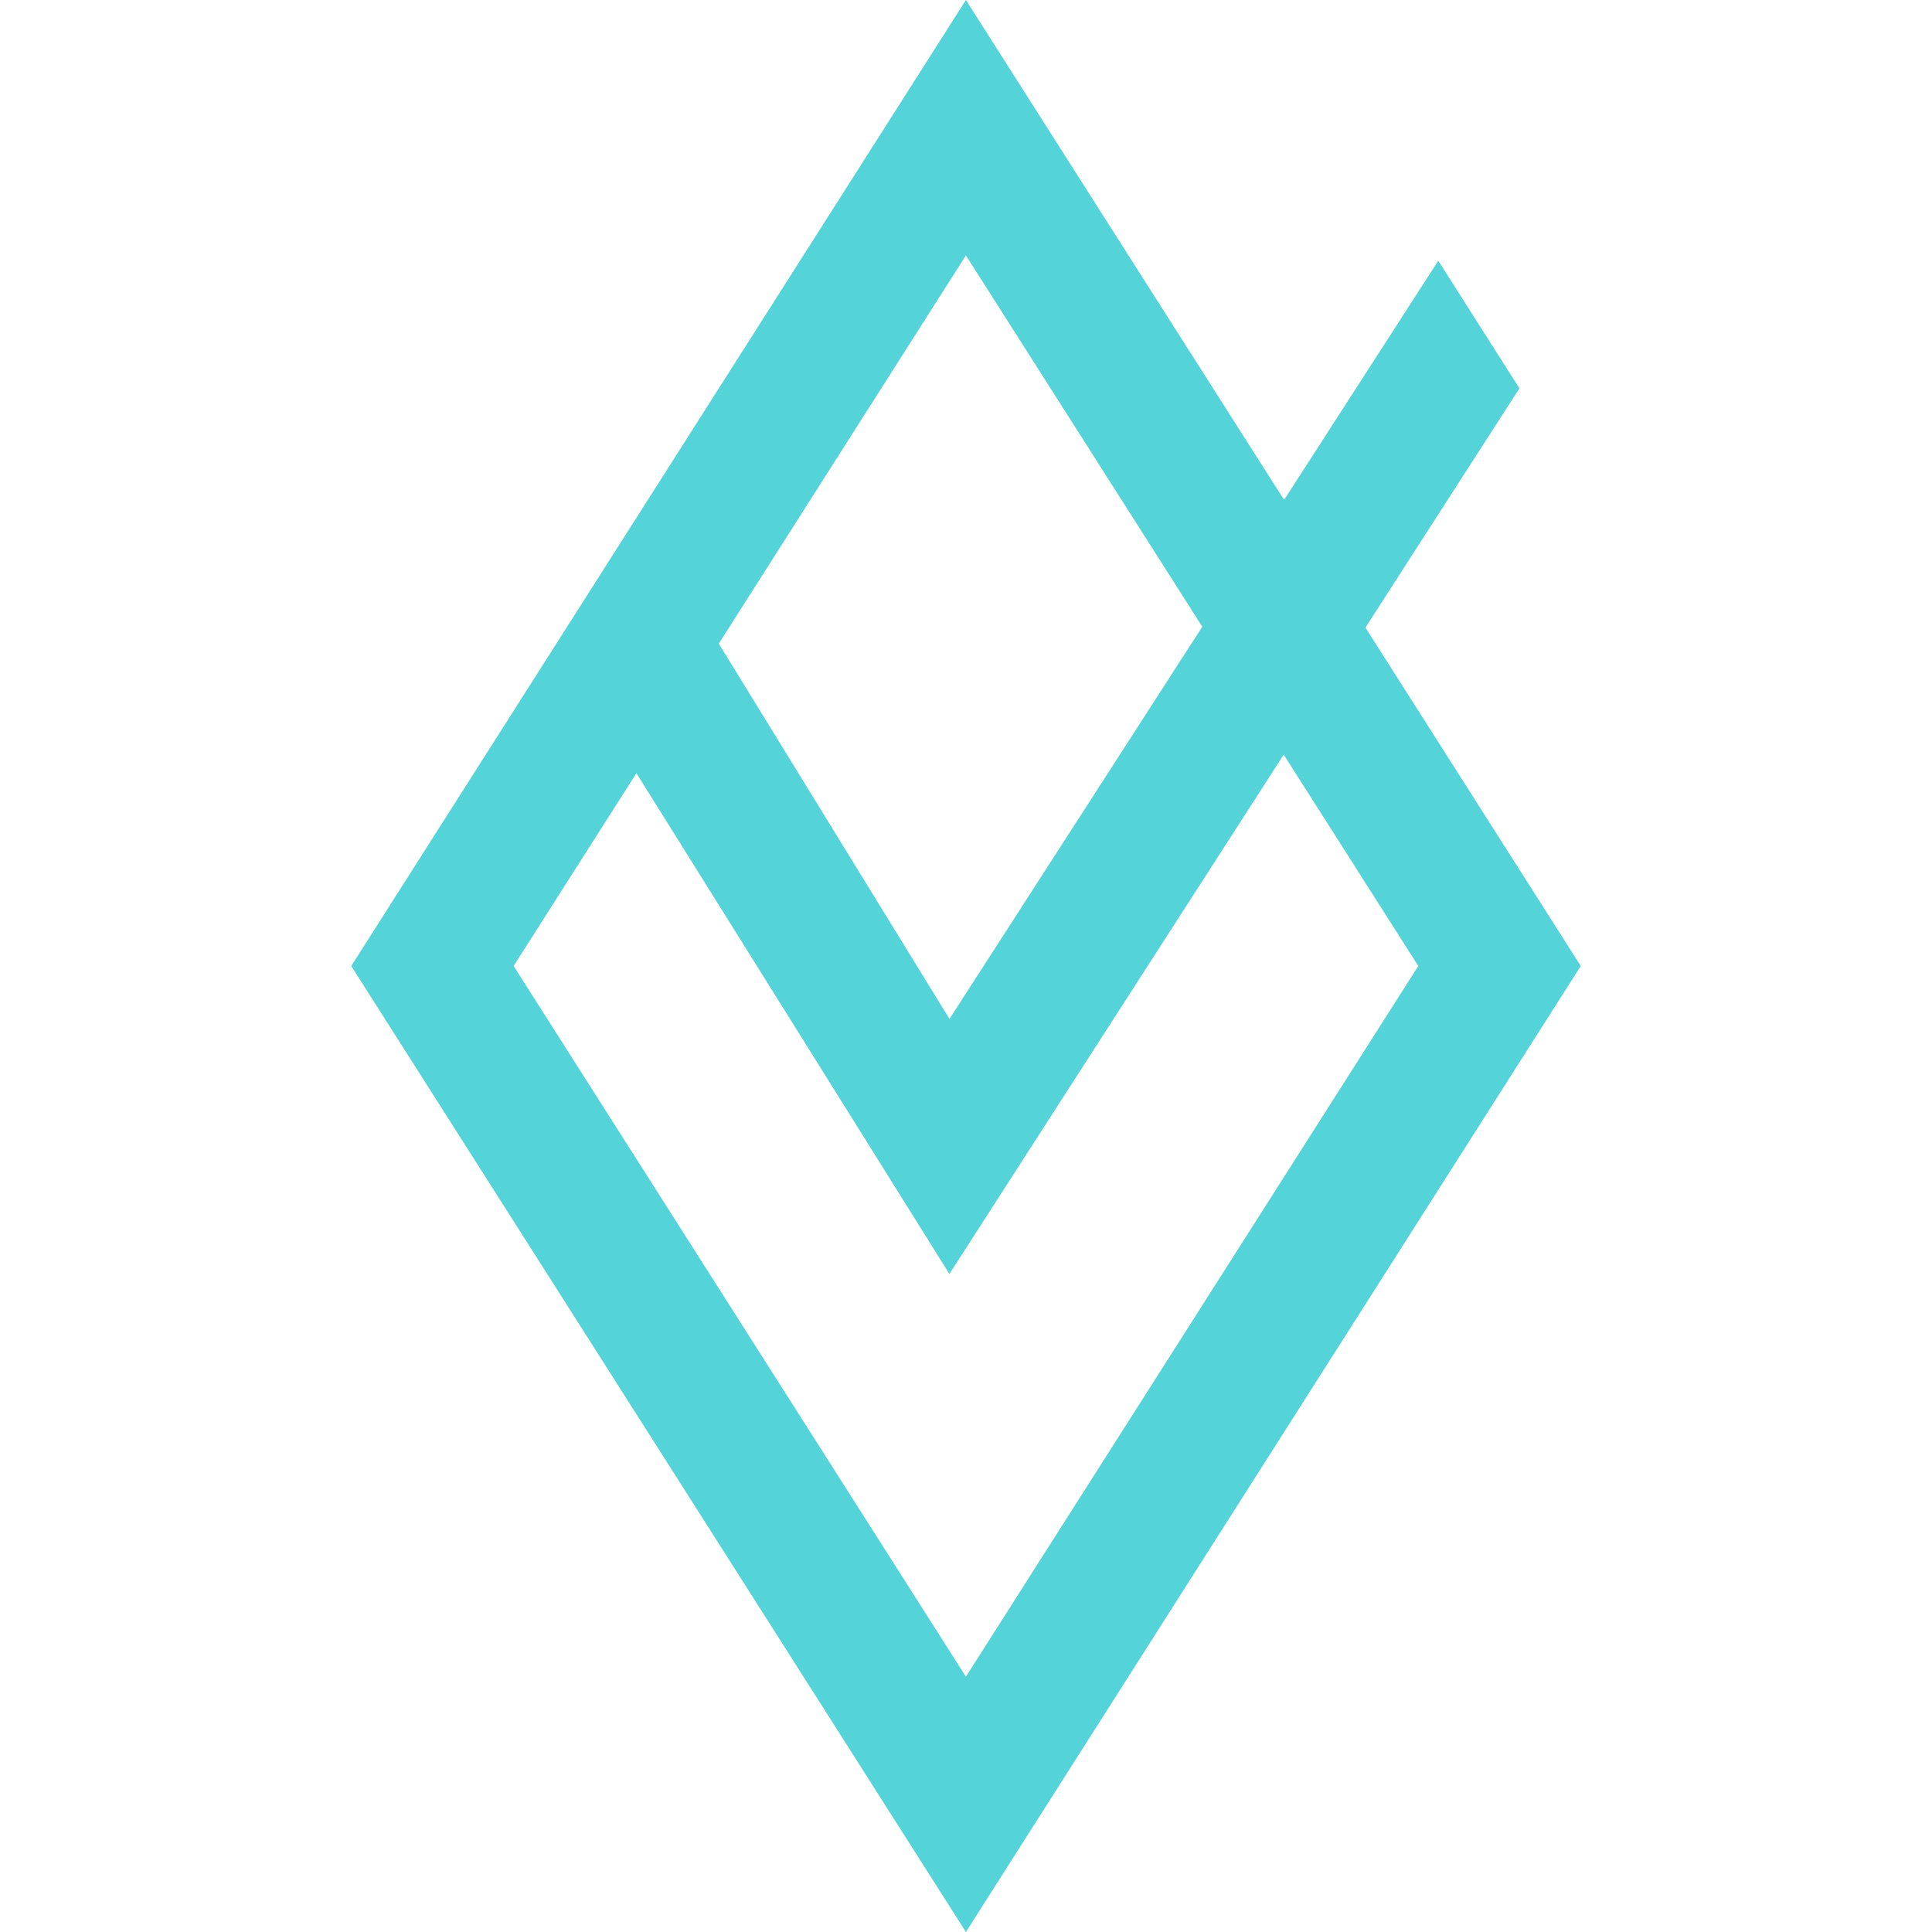
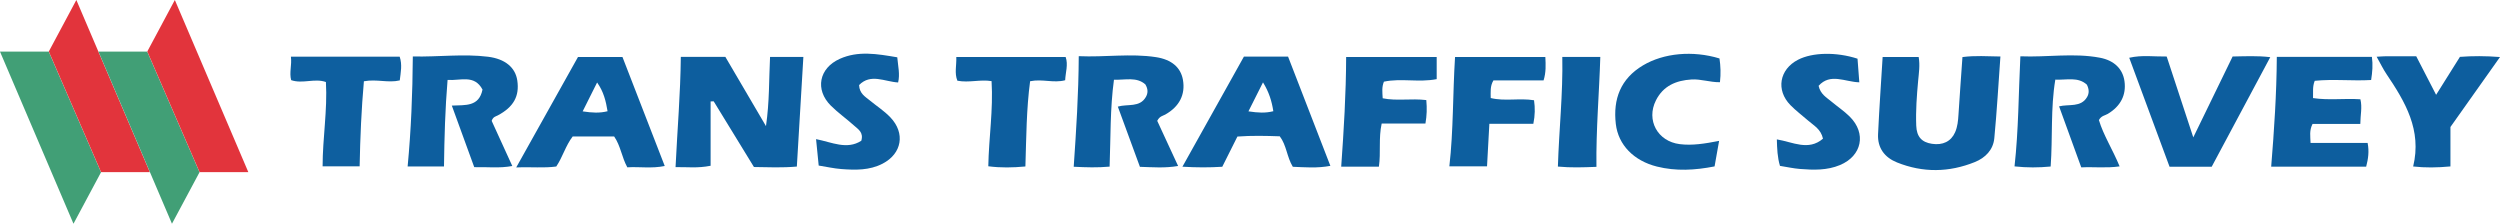
- <svg xmlns="http://www.w3.org/2000/svg" version="1.1" id="Layer_1" x="0px" y="0px" width="20px" height="20px" viewBox="0 0 20 20" enable-background="new 0 0 20 20" xml:space="preserve">
-   <path fill="#54D4D9" d="M14.135,6.497l1.594-2.477l-0.84-1.321l-1.596,2.476L9.999,0L3.636,10l6.363,10l6.365-10L14.135,6.497z   M12.446,6.488l-2.617,4.06L7.441,6.663l2.558-4.019L12.446,6.488z M5.317,10l1.271-1.996l3.24,5.184l3.461-5.376L14.682,10  l-4.683,7.357L5.317,10z" />
+ <svg xmlns="http://www.w3.org/2000/svg" version="1.1" id="Layer_1" x="0px" y="0px" width="322.157px" height="28.831px" viewBox="0 0 322.157 28.831" enable-background="new 0 0 322.157 28.831" xml:space="preserve">
+   <g>
+     <polygon fill-rule="evenodd" clip-rule="evenodd" fill="#419F76" points="13.02,22.194 9.469,28.831 0,6.653 6.284,6.653    13.02,22.194  " />
+     <polygon fill-rule="evenodd" clip-rule="evenodd" fill="#E2343C" points="6.288,6.638 9.839,0 19.308,22.18 13.024,22.18    6.288,6.638  " />
+     <polygon fill-rule="evenodd" clip-rule="evenodd" fill="#419F76" points="25.711,22.194 22.16,28.831 12.691,6.653 18.976,6.653    25.711,22.194  " />
+     <polygon fill-rule="evenodd" clip-rule="evenodd" fill="#E2343C" points="18.979,6.638 22.531,0 32,22.18 25.715,22.18    18.979,6.638  " />
+   </g>
+   <g>
+     <path fill-rule="evenodd" clip-rule="evenodd" fill="#0D5E9E" d="M99.231,7.333c1.507,0,2.811,0,4.294,0   c-0.283,4.749-0.56,9.405-0.841,14.13c-1.893,0.168-3.684,0.089-5.528,0.059c-1.74-2.84-3.465-5.654-5.189-8.468   c-0.132,0.006-0.265,0.012-0.396,0.018c0,2.76,0,5.522,0,8.288c-1.698,0.342-3.053,0.148-4.518,0.177   c0.232-4.816,0.633-9.467,0.679-14.208c1.984,0,3.778,0,5.74,0c1.649,2.812,3.34,5.695,5.234,8.924   C99.166,13.072,99.085,10.274,99.231,7.333z" />
+     <path fill-rule="evenodd" clip-rule="evenodd" fill="#0D5E9F" d="M242.602,7.341c1.6,0,3.072,0,4.643,0   c0.187,1.072,0.023,2.081-0.068,3.08c-0.176,1.921-0.32,3.844-0.245,5.771c0.056,1.438,0.708,2.138,2.022,2.339   c1.393,0.214,2.46-0.299,2.983-1.479c0.321-0.724,0.39-1.505,0.439-2.291c0.154-2.45,0.336-4.897,0.511-7.408   c1.647-0.214,3.178-0.096,4.892-0.072c-0.261,3.619-0.456,7.083-0.787,10.536c-0.144,1.493-1.151,2.52-2.514,3.069   c-3.322,1.34-6.688,1.387-10.023,0.047c-1.604-0.645-2.527-1.872-2.443-3.641C242.165,14.001,242.398,10.714,242.602,7.341z" />
+     <path fill-rule="evenodd" clip-rule="evenodd" fill="#0D5E9E" d="M268.918,10.908c-1.149-1.04-2.577-0.577-4.064-0.647   c-0.62,3.701-0.329,7.427-0.6,11.197c-1.57,0.149-3.037,0.158-4.656-0.017c0.521-4.703,0.514-9.325,0.752-14.186   c3.445,0.145,6.851-0.46,10.246,0.182c1.877,0.354,2.955,1.473,3.171,3.026c0.248,1.785-0.506,3.231-2.16,4.216   c-0.354,0.21-0.829,0.227-1.137,0.793c0.587,1.957,1.771,3.786,2.67,5.968c-1.722,0.244-3.303,0.048-4.944,0.128   c-0.95-2.614-1.868-5.14-2.857-7.864c1.277-0.31,2.81,0.164,3.604-1.19C269.237,12.015,269.211,11.481,268.918,10.908z" />
+     <path fill-rule="evenodd" clip-rule="evenodd" fill="#0D5E9E" d="M149.124,15.572c0.859,1.857,1.738,3.758,2.691,5.817   c-1.716,0.295-3.291,0.155-4.922,0.109c-0.943-2.571-1.869-5.094-2.847-7.76c1.282-0.371,2.823,0.145,3.613-1.24   c0.289-0.506,0.291-1.032-0.067-1.624c-1.13-0.996-2.55-0.555-4.044-0.598c-0.507,3.7-0.418,7.409-0.56,11.196   c-1.572,0.141-2.992,0.097-4.626,0.016c0.321-4.704,0.625-9.351,0.649-14.249c3.393,0.152,6.673-0.377,9.954,0.125   c2.045,0.314,3.195,1.354,3.472,2.925c0.333,1.903-0.464,3.456-2.289,4.479C149.84,14.94,149.436,14.958,149.124,15.572z" />
+     <path fill-rule="evenodd" clip-rule="evenodd" fill="#0D5E9E" d="M58.223,13.607c1.768-0.082,3.5,0.166,3.955-2.063   c-1.051-1.976-2.839-1.128-4.502-1.243c-0.315,3.757-0.411,7.403-0.462,11.15c-1.6,0-3.067,0-4.685,0   c0.446-4.706,0.632-9.36,0.668-14.174c3.35,0.069,6.519-0.36,9.692,0.035c2.201,0.274,3.522,1.387,3.77,3.05   c0.303,2.029-0.479,3.435-2.524,4.515c-0.259,0.136-0.589,0.159-0.777,0.698c0.822,1.799,1.711,3.745,2.658,5.817   c-1.692,0.314-3.23,0.106-4.904,0.149C60.174,18.965,59.237,16.392,58.223,13.607z" />
+     <path fill-rule="evenodd" clip-rule="evenodd" fill="#0D5E9E" d="M293.396,7.33c4.24,0,8.195,0,12.254,0   c0.141,1.02,0.064,1.945-0.1,2.979c-2.442,0.146-4.838-0.145-7.267,0.104c-0.309,0.755-0.188,1.452-0.221,2.226   c2.06,0.306,4.039,0.017,6.106,0.154c0.255,1.049-0.004,2.016-0.011,3.176c-2.173,0-4.197,0-6.155,0   c-0.437,0.861-0.281,1.577-0.257,2.449c2.434,0,4.863,0,7.354,0c0.214,1.113,0.077,2.042-0.187,3.056c-4.017,0-8.029,0-12.24,0   C293.052,16.764,293.369,12.115,293.396,7.33z" />
+     <path fill-rule="evenodd" clip-rule="evenodd" fill="#0D5E9E" d="M287.702,7.281c1.604-0.027,3.146-0.115,4.851,0.085   c-2.549,4.769-5.037,9.423-7.549,14.122c-1.761,0-3.494,0-5.429,0c-1.702-4.598-3.425-9.255-5.197-14.044   c1.648-0.377,3.175-0.137,4.828-0.161c1.111,3.381,2.215,6.737,3.427,10.42C284.381,14.109,285.997,10.786,287.702,7.281z" />
+     <path fill-rule="evenodd" clip-rule="evenodd" fill="#0E5E9E" d="M221.577,7.532c0.141,0.962,0.189,1.955,0.061,3.063   c-1.301,0.014-2.454-0.428-3.656-0.354c-2.003,0.123-3.654,0.823-4.594,2.692c-1.283,2.546,0.208,5.286,3.066,5.641   c1.622,0.203,3.229-0.062,5.075-0.42c-0.211,1.19-0.394,2.216-0.584,3.289c-2.536,0.499-4.98,0.632-7.421,0.023   c-2.995-0.747-4.991-2.797-5.305-5.487c-0.376-3.216,0.618-5.834,3.5-7.553C214.392,6.832,218.135,6.486,221.577,7.532z" />
+     <path fill-rule="evenodd" clip-rule="evenodd" fill="#0E5E9E" d="M183.797,12.897c0.099,1.09,0.07,1.974-0.11,3.018   c-1.917,0-3.757,0-5.639,0c-0.419,1.913-0.092,3.727-0.359,5.56c-1.641,0-3.176,0-4.857,0c0.336-4.74,0.622-9.391,0.636-14.132   c3.991,0,7.809,0,11.668,0c0,0.986,0,1.871,0,2.854c-2.303,0.455-4.601-0.143-6.8,0.327c-0.292,0.705-0.2,1.363-0.158,2.141   C179.981,13.039,181.847,12.657,183.797,12.897z" />
+     <path fill-rule="evenodd" clip-rule="evenodd" fill="#0D5F9F" d="M191.923,15.953c-0.104,1.9-0.199,3.628-0.3,5.48   c-1.548,0-3.079,0-4.854,0c0.533-4.66,0.43-9.328,0.732-14.084c3.896,0,7.712,0,11.637,0c0.05,1.035,0.096,1.966-0.228,3.01   c-2.173,0-4.326,0-6.462,0c-0.452,0.767-0.348,1.483-0.35,2.274c1.824,0.444,3.699-0.019,5.582,0.285   c0.142,1.002,0.134,1.93-0.089,3.034C195.71,15.953,193.871,15.953,191.923,15.953z" />
+     <path fill-rule="evenodd" clip-rule="evenodd" fill="#0E5E9E" d="M115.625,7.385c0.106,1.195,0.363,2.186,0.109,3.242   c-1.73-0.1-3.529-1.195-5.03,0.332c0.048,1.109,0.79,1.495,1.38,1.981c0.883,0.727,1.852,1.345,2.65,2.18   c1.943,2.033,1.505,4.674-1.009,5.974c-1.685,0.87-3.5,0.827-5.309,0.69c-0.95-0.072-1.887-0.286-2.917-0.45   c-0.112-1.123-0.217-2.178-0.339-3.407c2.035,0.403,3.981,1.407,5.829,0.212c0.322-1.08-0.403-1.48-0.914-1.942   c-0.982-0.888-2.081-1.655-3.015-2.588c-2.061-2.058-1.522-4.822,1.148-6.023C110.594,6.512,113.031,6.948,115.625,7.385z" />
+     <path fill-rule="evenodd" clip-rule="evenodd" fill="#0E5E9E" d="M239.365,7.562c0.072,0.942,0.146,1.934,0.231,3.046   c-1.847-0.05-3.732-1.231-5.246,0.45c0.237,1.083,1.017,1.497,1.65,2.027c0.785,0.655,1.646,1.231,2.367,1.948   c2.169,2.157,1.564,5.058-1.263,6.237c-1.668,0.697-3.42,0.642-5.167,0.502c-0.833-0.066-1.657-0.253-2.565-0.397   c-0.331-1.099-0.37-2.207-0.403-3.413c2.057,0.336,4.064,1.525,5.946-0.092c-0.266-1.224-1.171-1.684-1.886-2.307   c-0.771-0.673-1.599-1.288-2.312-2.018c-1.892-1.939-1.424-4.602,0.982-5.846C233.552,6.745,236.613,6.672,239.365,7.562z" />
+     <path fill-rule="evenodd" clip-rule="evenodd" fill="#0D5E9E" d="M306.261,7.312c0.617-0.034,0.912-0.062,1.21-0.063   c1.262-0.005,2.522-0.002,3.889-0.002c0.823,1.596,1.637,3.171,2.564,4.971c1.099-1.751,2.08-3.313,3.07-4.891   c1.661-0.124,3.265-0.125,5.162,0.022c-2.158,3.048-4.197,5.926-6.385,9.015c0,1.549,0,3.278,0,5.082   c-1.725,0.162-3.252,0.181-4.804,0.007c1.138-4.703-1.03-8.336-3.439-11.907C307.099,8.908,306.764,8.207,306.261,7.312z" />
+     <path fill-rule="evenodd" clip-rule="evenodd" fill="#0E5F9F" d="M37.487,7.305c4.845,0,9.404,0,14.017,0   c0.349,1.033,0.133,2.01,0.011,3.056c-1.504,0.357-2.947-0.197-4.622,0.112c-0.319,3.581-0.476,7.209-0.549,10.961   c-1.607,0-3.125,0-4.772,0c0.001-3.648,0.635-7.219,0.427-10.864c-1.47-0.521-2.997,0.271-4.479-0.243   C37.258,9.347,37.624,8.411,37.487,7.305z" />
+     <path fill-rule="evenodd" clip-rule="evenodd" fill="#0D5E9E" d="M127.355,21.426c0.066-3.677,0.649-7.252,0.421-10.972   c-1.47-0.245-2.912,0.239-4.405-0.054c-0.395-0.98-0.098-1.965-0.139-3.051c4.773,0,9.388,0,14.093,0   c0.345,0.991-0.019,1.968-0.064,2.989c-1.48,0.402-2.928-0.199-4.518,0.13c-0.477,3.581-0.489,7.228-0.607,10.984   C130.503,21.603,128.984,21.639,127.355,21.426z" />
+     <path fill-rule="evenodd" clip-rule="evenodd" fill="#0D5E9E" d="M205.722,21.5c-1.75,0.07-3.289,0.123-4.968-0.035   c0.147-4.739,0.662-9.386,0.569-14.129c1.721,0,3.256,0,4.898,0C206.076,12.043,205.663,16.647,205.722,21.5z" />
+     <path fill-rule="evenodd" clip-rule="evenodd" fill="#0D5E9E" d="M80.213,7.346c-1.991,0-3.894,0-5.733,0   c-2.636,4.713-5.213,9.321-7.959,14.231c1.94-0.086,3.551,0.102,5.161-0.12c0.833-1.239,1.2-2.679,2.115-3.87   c1.797,0,3.589,0,5.345,0c0.836,1.21,0.971,2.648,1.695,3.975c1.556-0.099,3.144,0.177,4.823-0.171   C83.816,16.635,82.017,11.995,80.213,7.346z M75.083,14.352c0.675-1.349,1.23-2.458,1.862-3.722   c0.845,1.185,1.131,2.391,1.347,3.704C77.257,14.59,76.332,14.54,75.083,14.352z" />
+     <path fill-rule="evenodd" clip-rule="evenodd" fill="#0D5E9E" d="M165.984,7.297c-1.938,0-3.74,0-5.69,0   c-2.649,4.743-5.25,9.4-7.924,14.186c1.845,0.109,3.46,0.11,5.135,0.007c0.656-1.309,1.301-2.595,1.951-3.894   c1.88-0.139,3.679-0.092,5.459-0.031c0.885,1.171,0.905,2.655,1.681,3.928c1.549,0.059,3.124,0.203,4.839-0.12   C169.581,16.585,167.783,11.942,165.984,7.297z M160.877,14.348c0.677-1.346,1.234-2.455,1.877-3.734   c0.763,1.229,1.129,2.405,1.331,3.717C163.061,14.59,162.138,14.539,160.877,14.348z" />
+   </g>
</svg>
